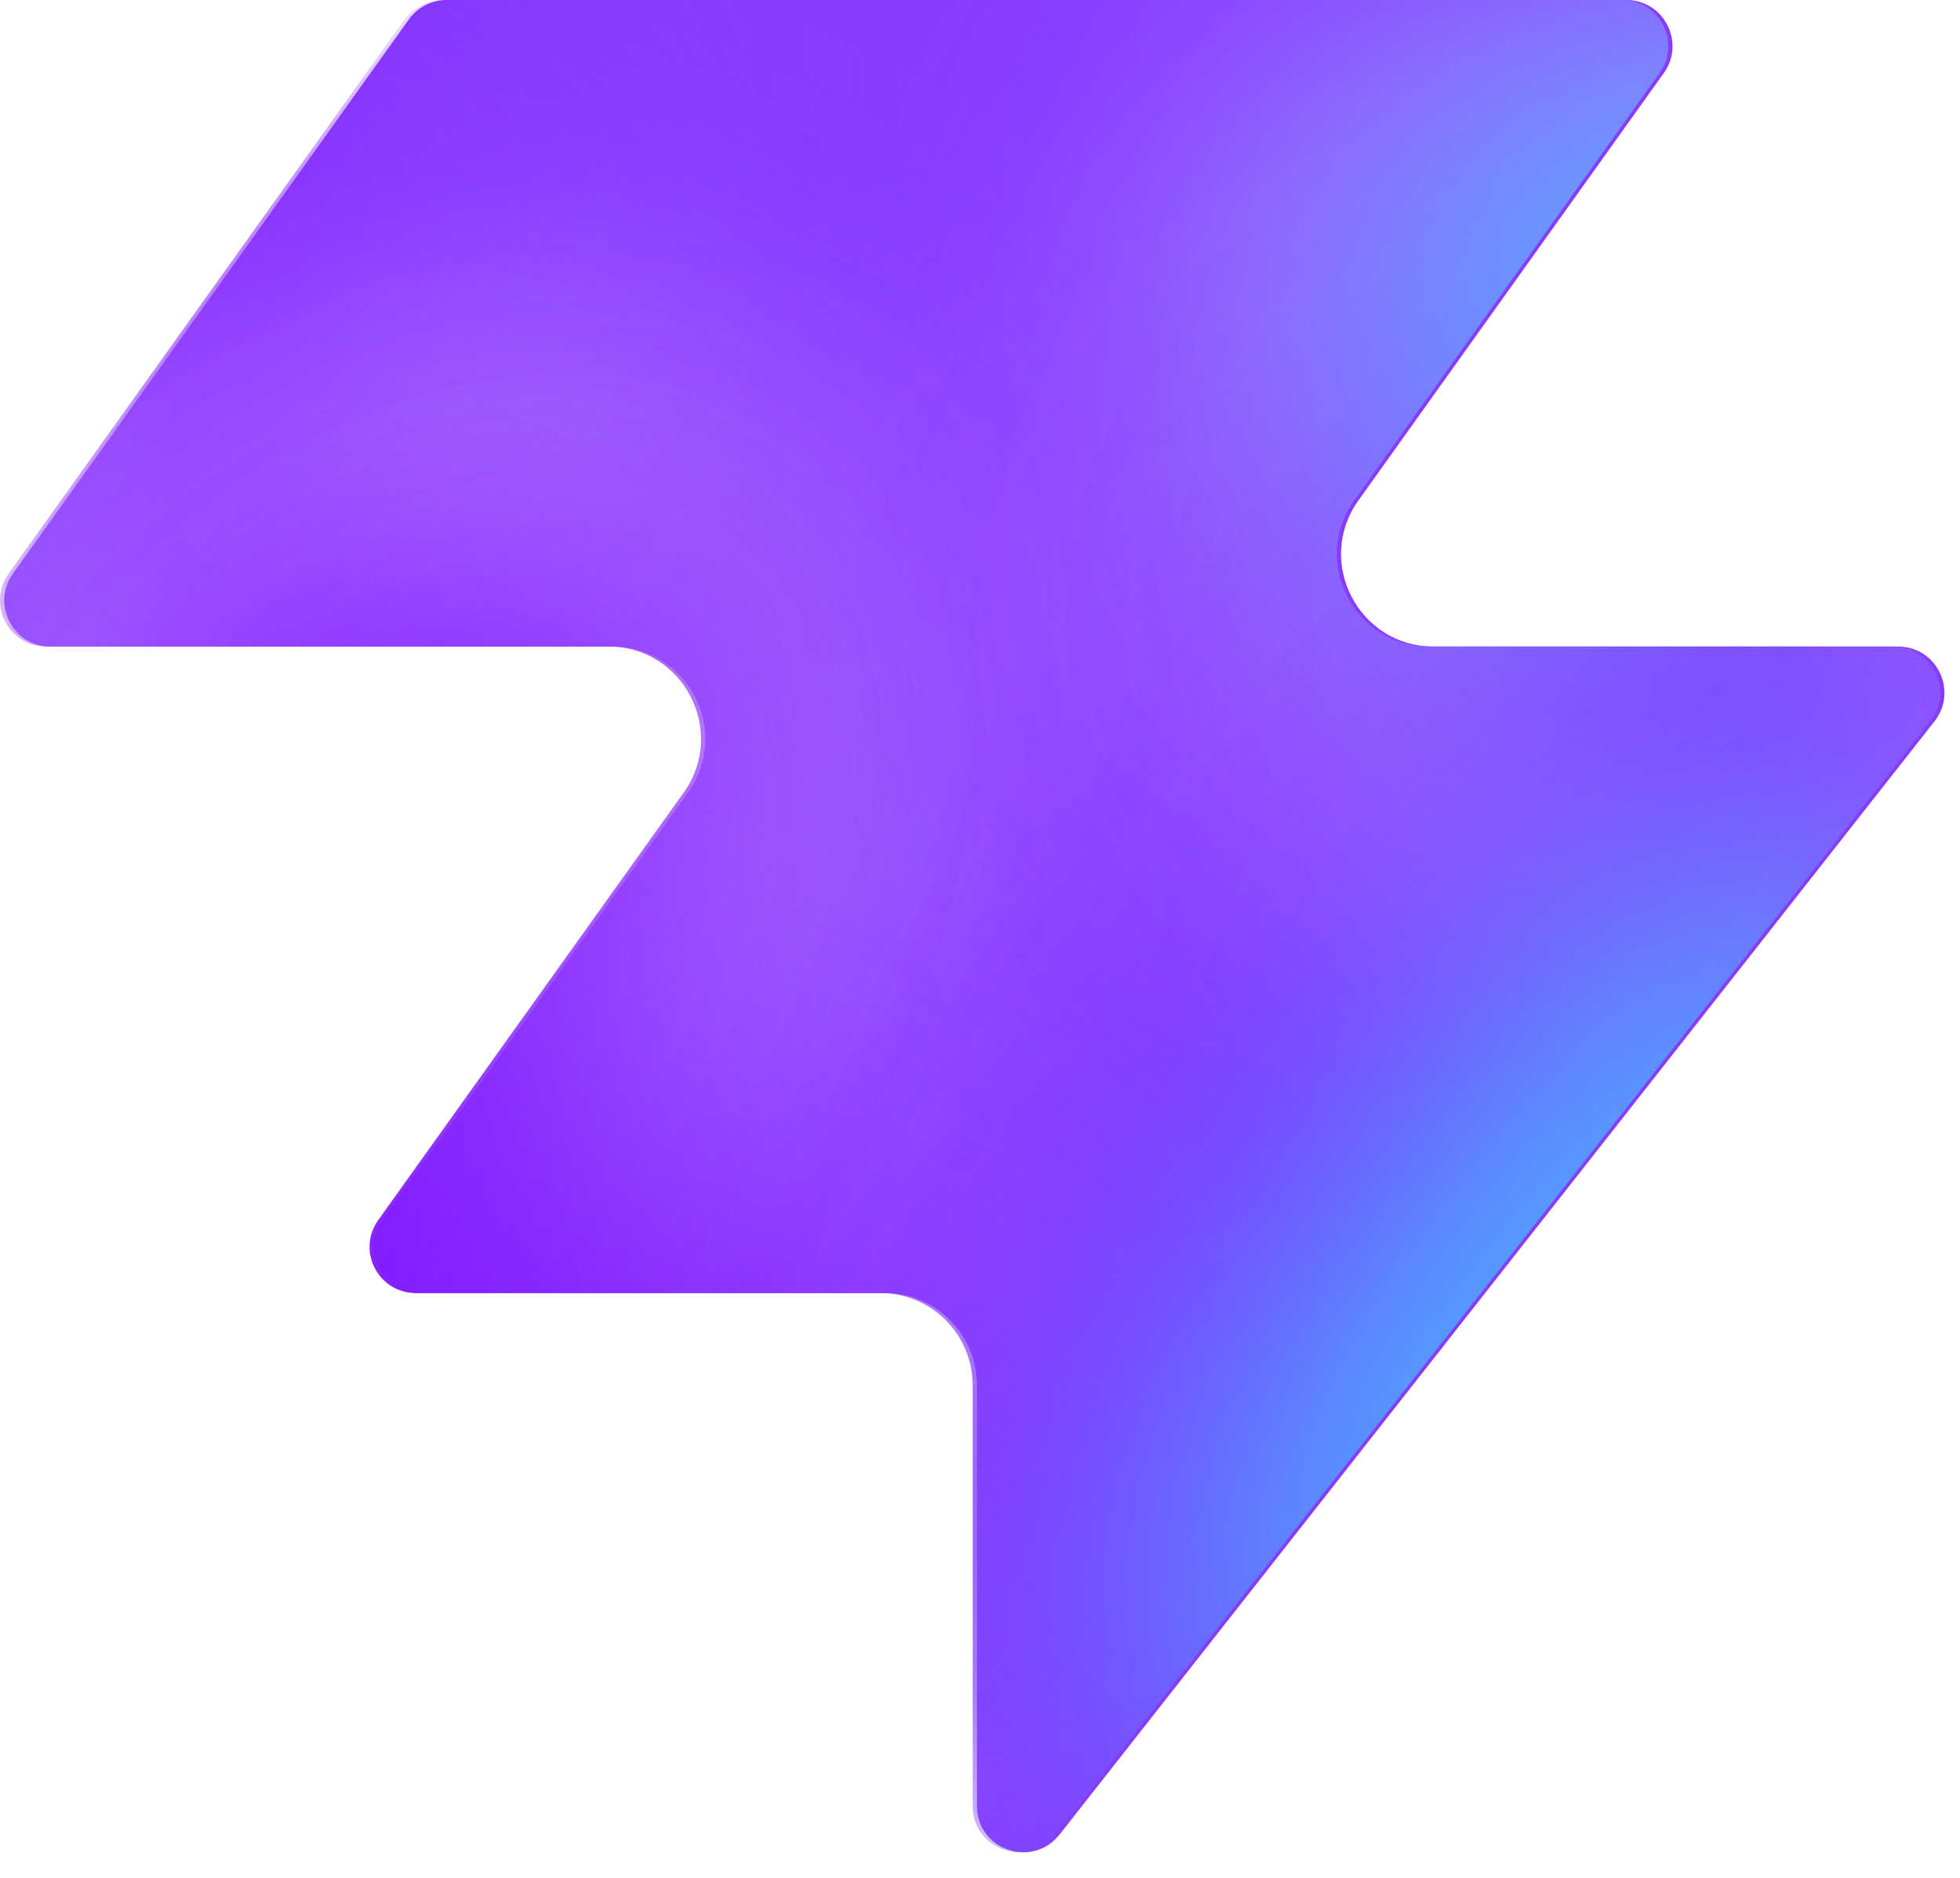
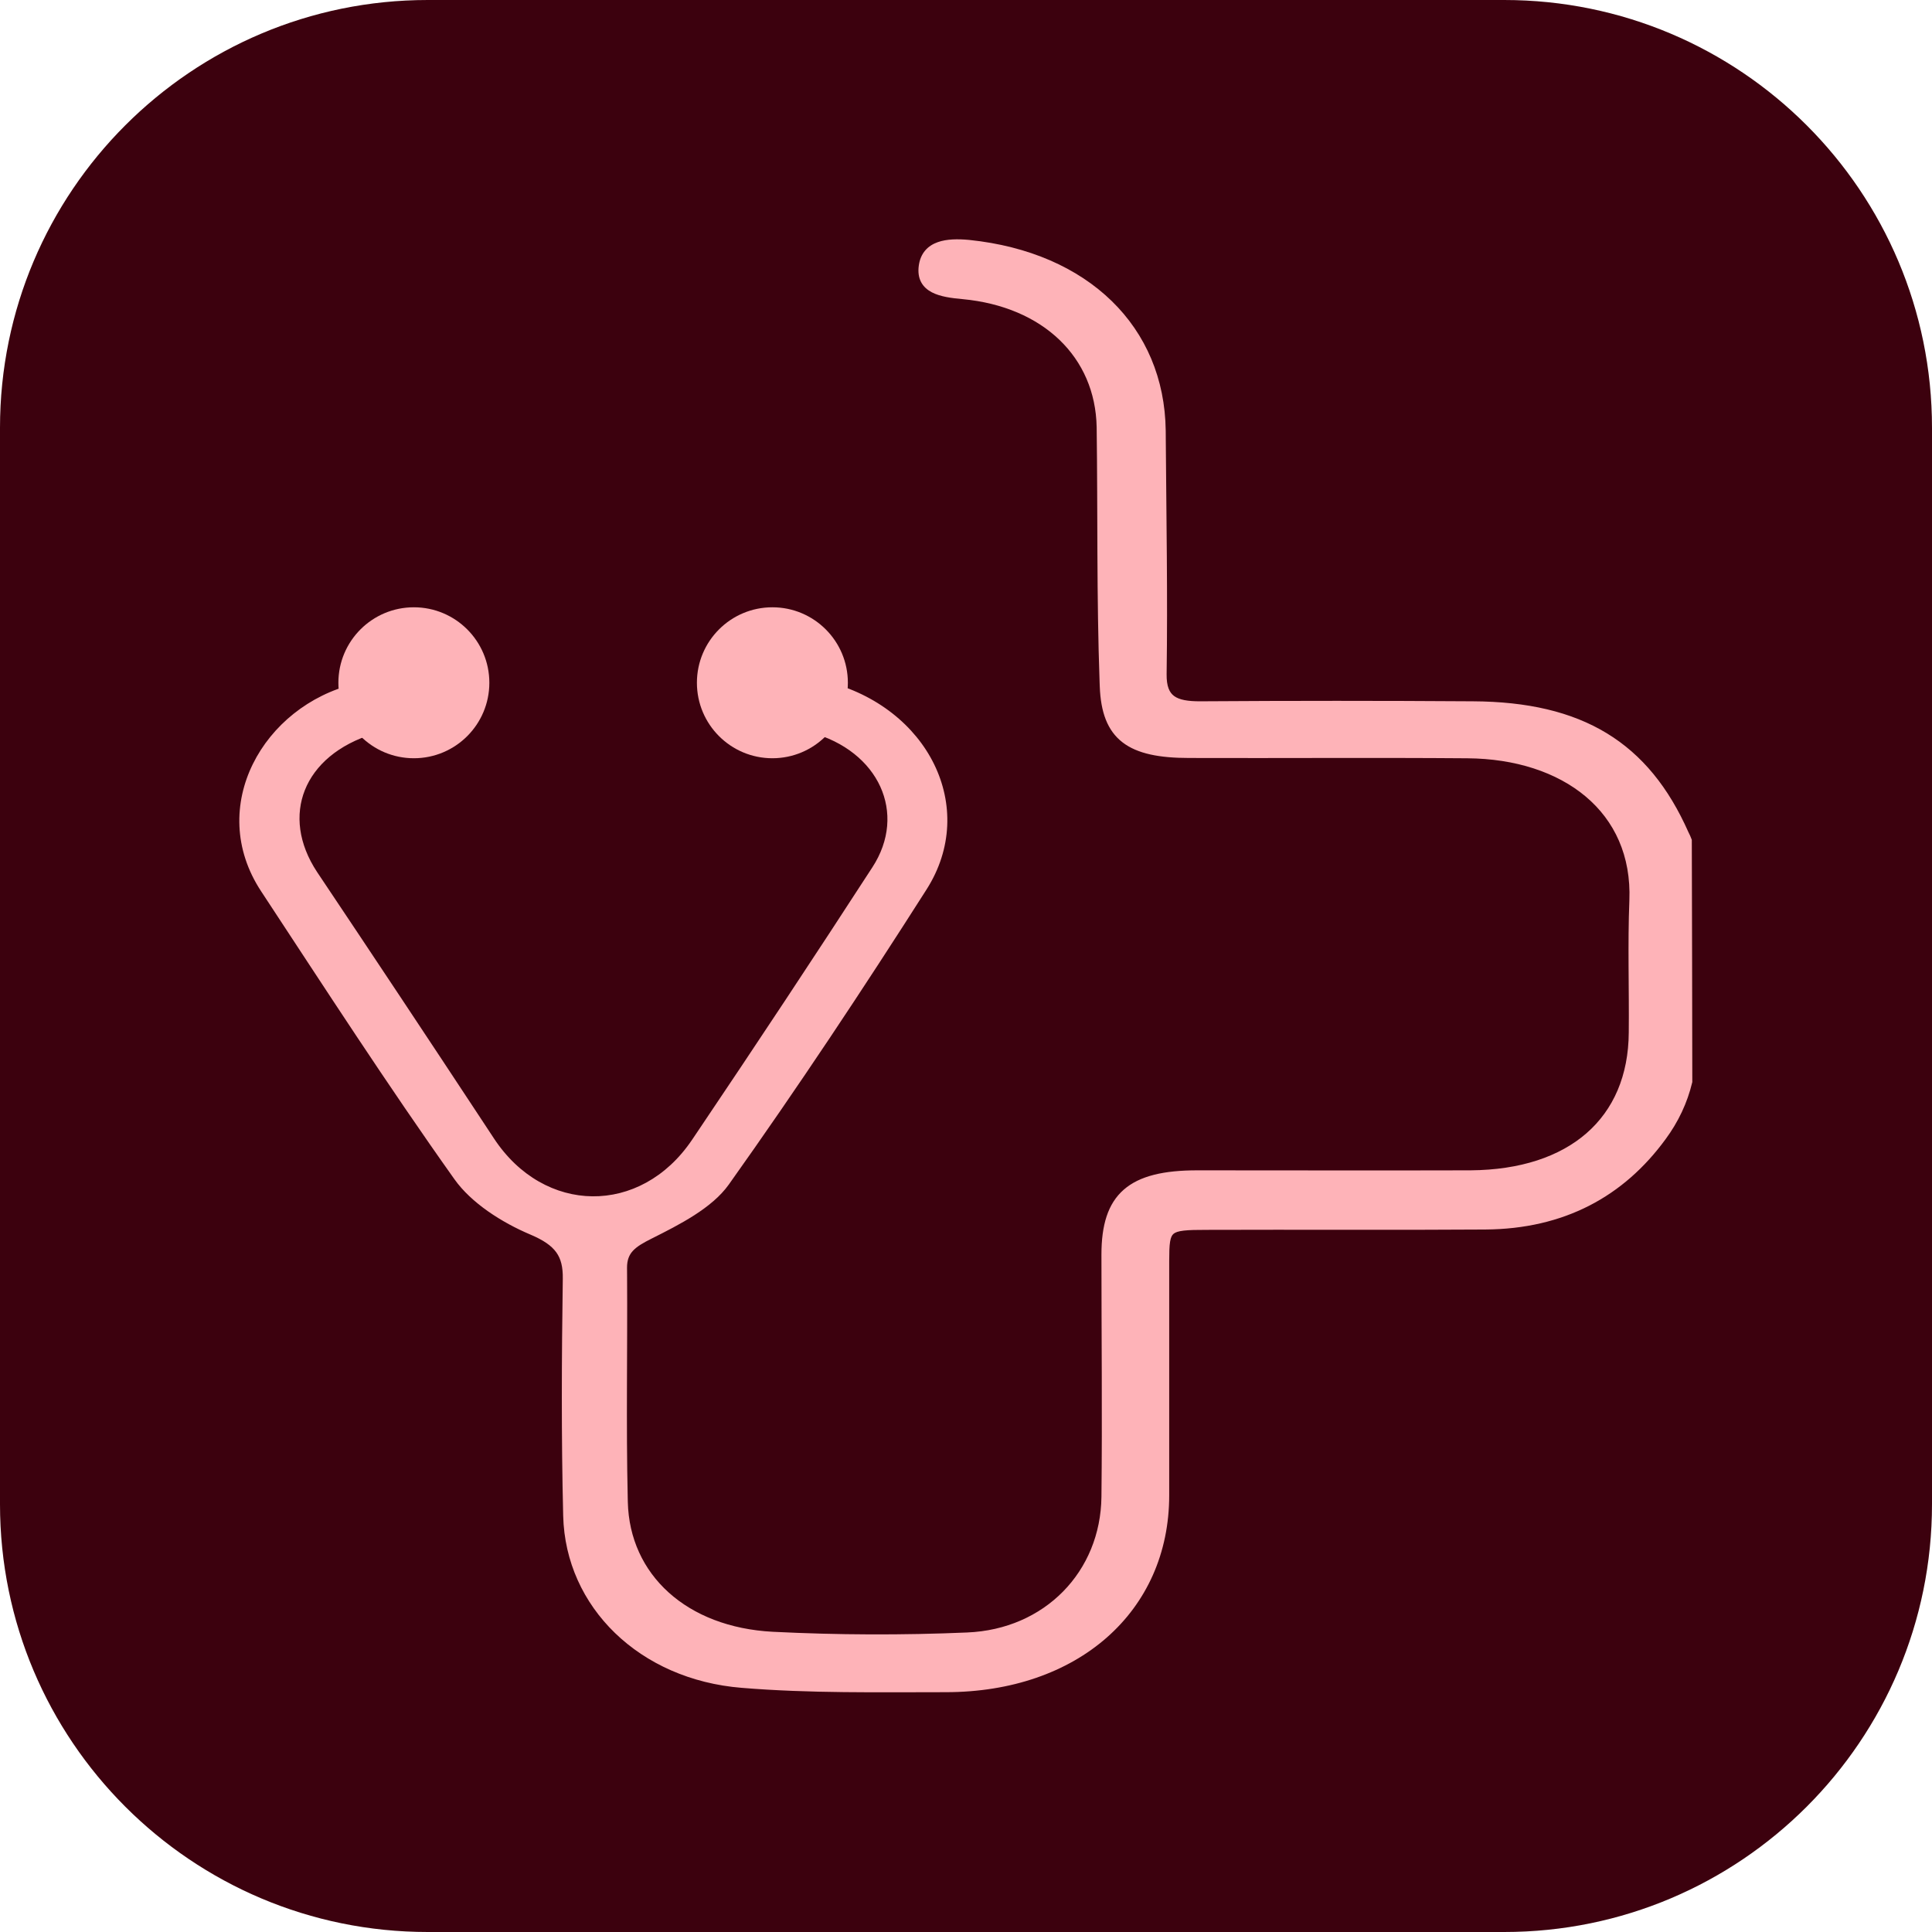
- <svg xmlns="http://www.w3.org/2000/svg" width="48" height="46" fill="none" viewBox="0 0 48 46">
-   <path fill="#863bff" d="M25.946 44.938c-.664.845-2.021.375-2.021-.698V33.937a2.26 2.26 0 0 0-2.262-2.262H10.287c-.92 0-1.456-1.04-.92-1.788l7.48-10.471c1.07-1.497 0-3.578-1.842-3.578H1.237c-.92 0-1.456-1.04-.92-1.788L10.013.474c.214-.297.556-.474.92-.474h28.894c.92 0 1.456 1.04.92 1.788l-7.48 10.471c-1.07 1.498 0 3.579 1.842 3.579h11.377c.943 0 1.473 1.088.89 1.83L25.947 44.94z" style="fill:#863bff;fill:color(display-p3 .525 .23 1);fill-opacity:1" />
-   <mask id="a" width="48" height="46" x="0" y="0" maskUnits="userSpaceOnUse" style="mask-type:alpha">
-     <path fill="#000" d="M25.842 44.938c-.664.844-2.021.375-2.021-.698V33.937a2.26 2.26 0 0 0-2.262-2.262H10.183c-.92 0-1.456-1.04-.92-1.788l7.48-10.471c1.07-1.498 0-3.579-1.842-3.579H1.133c-.92 0-1.456-1.04-.92-1.787L9.91.473c.214-.297.556-.474.92-.474h28.894c.92 0 1.456 1.04.92 1.788l-7.48 10.471c-1.07 1.498 0 3.578 1.842 3.578h11.377c.943 0 1.473 1.088.89 1.832L25.843 44.94z" style="fill:#000;fill-opacity:1" />
-   </mask>
-   <g mask="url(#a)">
-     <g filter="url(#b)">
-       <ellipse cx="5.508" cy="14.704" fill="#ede6ff" rx="5.508" ry="14.704" style="fill:#ede6ff;fill:color(display-p3 .927 .903 1);fill-opacity:1" transform="matrix(.00324 1 1 -.00324 -4.47 31.516)" />
-     </g>
-     <g filter="url(#c)">
-       <ellipse cx="10.399" cy="29.851" fill="#ede6ff" rx="10.399" ry="29.851" style="fill:#ede6ff;fill:color(display-p3 .927 .903 1);fill-opacity:1" transform="matrix(.00324 1 1 -.00324 -39.328 7.883)" />
-     </g>
-     <g filter="url(#d)">
-       <ellipse cx="5.508" cy="30.487" fill="#7e14ff" rx="5.508" ry="30.487" style="fill:#7e14ff;fill:color(display-p3 .492 .077 1);fill-opacity:1" transform="rotate(89.814 -25.913 -14.639)scale(1 -1)" />
-     </g>
-     <g filter="url(#e)">
-       <ellipse cx="5.508" cy="30.599" fill="#7e14ff" rx="5.508" ry="30.599" style="fill:#7e14ff;fill:color(display-p3 .492 .077 1);fill-opacity:1" transform="rotate(89.814 -32.644 -3.334)scale(1 -1)" />
-     </g>
-     <g filter="url(#f)">
-       <ellipse cx="5.508" cy="30.599" fill="#7e14ff" rx="5.508" ry="30.599" style="fill:#7e14ff;fill:color(display-p3 .492 .077 1);fill-opacity:1" transform="matrix(.00324 1 1 -.00324 -34.34 30.47)" />
-     </g>
-     <g filter="url(#g)">
-       <ellipse cx="14.072" cy="22.078" fill="#ede6ff" rx="14.072" ry="22.078" style="fill:#ede6ff;fill:color(display-p3 .927 .903 1);fill-opacity:1" transform="rotate(93.35 24.506 48.493)scale(-1 1)" />
-     </g>
-     <g filter="url(#h)">
-       <ellipse cx="3.47" cy="21.501" fill="#7e14ff" rx="3.47" ry="21.501" style="fill:#7e14ff;fill:color(display-p3 .492 .077 1);fill-opacity:1" transform="rotate(89.009 28.708 47.59)scale(-1 1)" />
-     </g>
-     <g filter="url(#i)">
-       <ellipse cx="3.47" cy="21.501" fill="#7e14ff" rx="3.47" ry="21.501" style="fill:#7e14ff;fill:color(display-p3 .492 .077 1);fill-opacity:1" transform="rotate(89.009 28.708 47.59)scale(-1 1)" />
-     </g>
-     <g filter="url(#j)">
-       <ellipse cx=".387" cy="8.972" fill="#7e14ff" rx="4.407" ry="29.108" style="fill:#7e14ff;fill:color(display-p3 .492 .077 1);fill-opacity:1" transform="rotate(39.51 .387 8.972)" />
-     </g>
-     <g filter="url(#k)">
-       <ellipse cx="47.523" cy="-6.092" fill="#7e14ff" rx="4.407" ry="29.108" style="fill:#7e14ff;fill:color(display-p3 .492 .077 1);fill-opacity:1" transform="rotate(37.892 47.523 -6.092)" />
-     </g>
-     <g filter="url(#l)">
-       <ellipse cx="41.412" cy="6.333" fill="#47bfff" rx="5.971" ry="9.665" style="fill:#47bfff;fill:color(display-p3 .28 .748 1);fill-opacity:1" transform="rotate(37.892 41.412 6.333)" />
-     </g>
-     <g filter="url(#m)">
-       <ellipse cx="-1.879" cy="38.332" fill="#7e14ff" rx="4.407" ry="29.108" style="fill:#7e14ff;fill:color(display-p3 .492 .077 1);fill-opacity:1" transform="rotate(37.892 -1.88 38.332)" />
-     </g>
-     <g filter="url(#n)">
-       <ellipse cx="-1.879" cy="38.332" fill="#7e14ff" rx="4.407" ry="29.108" style="fill:#7e14ff;fill:color(display-p3 .492 .077 1);fill-opacity:1" transform="rotate(37.892 -1.88 38.332)" />
-     </g>
-     <g filter="url(#o)">
-       <ellipse cx="35.651" cy="29.907" fill="#7e14ff" rx="4.407" ry="29.108" style="fill:#7e14ff;fill:color(display-p3 .492 .077 1);fill-opacity:1" transform="rotate(37.892 35.651 29.907)" />
-     </g>
-     <g filter="url(#p)">
-       <ellipse cx="38.418" cy="32.4" fill="#47bfff" rx="5.971" ry="15.297" style="fill:#47bfff;fill:color(display-p3 .28 .748 1);fill-opacity:1" transform="rotate(37.892 38.418 32.4)" />
-     </g>
+ <svg xmlns="http://www.w3.org/2000/svg" viewBox="0 0 2800 2800">
+   <rect width="2800" height="2800" rx="620" fill="#3C010E" />
+   <g transform="translate(340 340) scale(0.757)">
+     <path d="M1346.25 14.441C1363.65 8.284 1384.89 8.272 1404.89 10.068L1406.82 10.248L1406.85 10.251L1406.89 10.255C1520.1 22.02 1613.7 63.321 1679.27 127.198C1744.41 190.654 1781.38 275.929 1782.62 375.15L1782.64 377.497L1782.75 391.975C1783.86 541.588 1786.48 691.518 1784.36 841.53C1784.04 865.015 1789.75 876.814 1798.79 883.446C1808.63 890.67 1824.73 893.664 1849.75 893.499C2023.42 892.339 2197.06 892.339 2370.67 893.499H2370.67C2474.98 894.044 2559.21 913.417 2627.03 954.647C2694.87 995.889 2745.42 1058.48 2783.31 1143.94C2785.6 1148.29 2787.59 1152.77 2789.27 1157.36L2789.82 1158.85L2789.82 1160.44C2790.11 1310.83 2790.77 1470.07 2790.77 1621.24V1622.3L2790.53 1623.33C2781.32 1662.05 2763.99 1698.89 2739.47 1732.01C2659.5 1841.42 2545.62 1903.76 2394.36 1904.77L2394.36 1904.77C2216.82 1906.01 2039.03 1904.77 1861.64 1905.43H1861.6C1842.02 1905.43 1827.74 1905.63 1817.08 1906.87C1806.33 1908.12 1800.81 1910.29 1797.6 1913.02C1794.65 1915.53 1792.36 1919.61 1790.98 1928.17C1789.57 1936.89 1789.33 1948.69 1789.3 1965.33V2413.67C1789.3 2524.77 1745.63 2619.19 1670 2685.75C1594.45 2752.24 1487.57 2790.46 1361.73 2790.55H1361.72C1232.03 2790.55 1100.83 2792.96 970.993 2782.23V2782.24C775.534 2766.6 633.399 2627.94 629.082 2452.91V2452.9C625.368 2301.65 626.131 2150.36 628.319 1999.14V1999.13C628.683 1976.59 624.847 1960.93 615.835 1948.42C606.686 1935.71 591.329 1925.01 566.017 1914.33L566.007 1914.33C511.251 1891.16 453.197 1854.04 420.9 1808.53V1808.53C292.363 1627.71 172.196 1441.82 50.876 1257.37V1257.36C-2.529 1176.38 -1.398 1087.34 34.981 1013.51C71.258 939.88 142.527 881.371 229.517 860.29C243.278 856.945 262.688 855.914 279.358 857.098C287.727 857.692 295.836 858.872 302.466 860.787C305.775 861.743 309.002 862.963 311.795 864.561C314.49 866.103 317.517 868.415 319.399 871.897H319.398C324.524 881.294 327.295 890.55 327.28 899.557C327.265 908.689 324.382 916.986 319.142 924.269C308.955 938.425 290.194 948.358 266.991 955.404L266.98 955.407C198.165 976.212 153.398 1016.18 134.553 1063.49C115.895 1110.32 121.992 1165.97 157.914 1220.33L158.769 1221.62V1221.62C264.904 1380.15 370.427 1539.02 475.336 1698.24L496.31 1730.08L496.314 1730.09C544.604 1803.63 614.997 1840.5 685.134 1841.2C755.253 1841.91 826.233 1806.47 875.761 1733.06L886.704 1716.83C999.734 1549.12 1111.16 1380.64 1220.97 1211.37L1220.98 1211.37L1220.98 1211.36C1254.72 1159.56 1257.65 1103.82 1236.14 1056.77C1214.74 1009.96 1168.66 970.777 1102.26 952.934L1100.69 952.516C1076.73 946.226 1059.44 937.203 1050.31 923.481C1040.81 909.22 1041.65 892.366 1047.95 874.519C1051.78 863.641 1057.55 855.797 1065.24 850.943C1072.87 846.131 1081.34 844.927 1089.34 845.303C1097.26 845.674 1105.32 847.624 1112.62 849.705C1119.95 851.791 1125.87 853.789 1131.86 855.362L1133.06 855.672L1133.07 855.673C1230.16 880.203 1303.05 940.159 1339.23 1013.98C1375.47 1087.93 1374.62 1175.39 1324.82 1253.61L1324.82 1253.61C1203.39 1444.21 1078.02 1633.28 946.159 1818.64L946.154 1818.65C929.783 1841.61 905.935 1860.82 879.957 1877.5C853.941 1894.19 825.175 1908.73 798.641 1922.03L798.632 1922.04L798.624 1922.04C781.97 1930.35 770.255 1937.2 762.555 1945.56C755.343 1953.39 751.224 1963.06 751.304 1978.33L751.407 1992.35C752.328 2134.88 749.418 2277.12 752.659 2419.46L752.823 2426.46V2426.46C756.111 2565.4 865.24 2666.32 1030.66 2674.92H1030.67C1154.47 2681.11 1278.57 2681.55 1402.43 2676.25L1402.44 2676.24H1402.45C1551.19 2670.14 1657.91 2559.66 1659.56 2416.55C1661.28 2262.05 1659.56 2107.59 1659.56 1952.81C1659.56 1896.57 1671.65 1855.23 1702.36 1828.41C1732.73 1801.88 1779.3 1791.41 1843.53 1791.45C2017.17 1791.45 2190.72 1791.95 2364.21 1791.45L2366.45 1791.44C2461.4 1790.69 2536.52 1765.34 2588.01 1720.58C2639.74 1675.61 2668.61 1610.2 2669.12 1527.59V1527.55C2669.97 1444.06 2666.94 1358.97 2670.27 1274.82V1274.82C2673.73 1189.36 2641.68 1122.02 2586.52 1075.68C2531.14 1029.16 2451.79 1003.28 2360.18 1002.59H2360.17C2182.65 1001.18 2005.4 1002.59 1827.52 1002.01V1002.01C1770.69 1002.01 1728.4 994.044 1699.91 972.051C1670.87 949.632 1658.14 914.291 1656.34 864.851L1656.05 857.123C1650.22 694.823 1652.58 532.031 1650.43 370.144L1650.41 368.556C1649.11 301.429 1623.48 244.123 1579.35 201.678C1534.8 158.832 1470.95 130.705 1393.16 123.486V123.487C1373.28 121.687 1351.21 119.02 1334.88 110.487C1326.47 106.095 1319.1 99.916 1314.41 91.109C1309.7 82.277 1308.18 71.709 1309.88 59.418C1311.48 47.584 1315.71 37.895 1322.24 30.281C1328.74 22.702 1337.11 17.676 1346.25 14.441Z" fill="#FEB3B8" />
+     <circle cx="343.199" cy="858.008" r="144.506" fill="#FEB3B8" />
+     <circle cx="1029.6" cy="858.008" r="144.506" fill="#FEB3B8" />
  </g>
-   <defs>
-     <filter id="b" width="60.045" height="41.654" x="-19.77" y="16.149" color-interpolation-filters="sRGB" filterUnits="userSpaceOnUse">
-       <feFlood flood-opacity="0" result="BackgroundImageFix" />
-       <feBlend in="SourceGraphic" in2="BackgroundImageFix" result="shape" />
-       <feGaussianBlur result="effect1_foregroundBlur_2002_17158" stdDeviation="7.659" />
-     </filter>
-     <filter id="c" width="90.34" height="51.437" x="-54.613" y="-7.533" color-interpolation-filters="sRGB" filterUnits="userSpaceOnUse">
-       <feFlood flood-opacity="0" result="BackgroundImageFix" />
-       <feBlend in="SourceGraphic" in2="BackgroundImageFix" result="shape" />
-       <feGaussianBlur result="effect1_foregroundBlur_2002_17158" stdDeviation="7.659" />
-     </filter>
-     <filter id="d" width="79.355" height="29.4" x="-49.64" y="2.03" color-interpolation-filters="sRGB" filterUnits="userSpaceOnUse">
-       <feFlood flood-opacity="0" result="BackgroundImageFix" />
-       <feBlend in="SourceGraphic" in2="BackgroundImageFix" result="shape" />
-       <feGaussianBlur result="effect1_foregroundBlur_2002_17158" stdDeviation="4.596" />
-     </filter>
-     <filter id="e" width="79.579" height="29.4" x="-45.045" y="20.029" color-interpolation-filters="sRGB" filterUnits="userSpaceOnUse">
-       <feFlood flood-opacity="0" result="BackgroundImageFix" />
-       <feBlend in="SourceGraphic" in2="BackgroundImageFix" result="shape" />
-       <feGaussianBlur result="effect1_foregroundBlur_2002_17158" stdDeviation="4.596" />
-     </filter>
-     <filter id="f" width="79.579" height="29.4" x="-43.513" y="21.178" color-interpolation-filters="sRGB" filterUnits="userSpaceOnUse">
-       <feFlood flood-opacity="0" result="BackgroundImageFix" />
-       <feBlend in="SourceGraphic" in2="BackgroundImageFix" result="shape" />
-       <feGaussianBlur result="effect1_foregroundBlur_2002_17158" stdDeviation="4.596" />
-     </filter>
-     <filter id="g" width="74.749" height="58.852" x="15.756" y="-17.901" color-interpolation-filters="sRGB" filterUnits="userSpaceOnUse">
-       <feFlood flood-opacity="0" result="BackgroundImageFix" />
-       <feBlend in="SourceGraphic" in2="BackgroundImageFix" result="shape" />
-       <feGaussianBlur result="effect1_foregroundBlur_2002_17158" stdDeviation="7.659" />
-     </filter>
-     <filter id="h" width="61.377" height="25.362" x="23.548" y="2.284" color-interpolation-filters="sRGB" filterUnits="userSpaceOnUse">
-       <feFlood flood-opacity="0" result="BackgroundImageFix" />
-       <feBlend in="SourceGraphic" in2="BackgroundImageFix" result="shape" />
-       <feGaussianBlur result="effect1_foregroundBlur_2002_17158" stdDeviation="4.596" />
-     </filter>
-     <filter id="i" width="61.377" height="25.362" x="23.548" y="2.284" color-interpolation-filters="sRGB" filterUnits="userSpaceOnUse">
-       <feFlood flood-opacity="0" result="BackgroundImageFix" />
-       <feBlend in="SourceGraphic" in2="BackgroundImageFix" result="shape" />
-       <feGaussianBlur result="effect1_foregroundBlur_2002_17158" stdDeviation="4.596" />
-     </filter>
-     <filter id="j" width="56.045" height="63.649" x="-27.636" y="-22.853" color-interpolation-filters="sRGB" filterUnits="userSpaceOnUse">
-       <feFlood flood-opacity="0" result="BackgroundImageFix" />
-       <feBlend in="SourceGraphic" in2="BackgroundImageFix" result="shape" />
-       <feGaussianBlur result="effect1_foregroundBlur_2002_17158" stdDeviation="4.596" />
-     </filter>
-     <filter id="k" width="54.814" height="64.646" x="20.116" y="-38.415" color-interpolation-filters="sRGB" filterUnits="userSpaceOnUse">
-       <feFlood flood-opacity="0" result="BackgroundImageFix" />
-       <feBlend in="SourceGraphic" in2="BackgroundImageFix" result="shape" />
-       <feGaussianBlur result="effect1_foregroundBlur_2002_17158" stdDeviation="4.596" />
-     </filter>
-     <filter id="l" width="33.541" height="35.313" x="24.641" y="-11.323" color-interpolation-filters="sRGB" filterUnits="userSpaceOnUse">
-       <feFlood flood-opacity="0" result="BackgroundImageFix" />
-       <feBlend in="SourceGraphic" in2="BackgroundImageFix" result="shape" />
-       <feGaussianBlur result="effect1_foregroundBlur_2002_17158" stdDeviation="4.596" />
-     </filter>
-     <filter id="m" width="54.814" height="64.646" x="-29.286" y="6.009" color-interpolation-filters="sRGB" filterUnits="userSpaceOnUse">
-       <feFlood flood-opacity="0" result="BackgroundImageFix" />
-       <feBlend in="SourceGraphic" in2="BackgroundImageFix" result="shape" />
-       <feGaussianBlur result="effect1_foregroundBlur_2002_17158" stdDeviation="4.596" />
-     </filter>
-     <filter id="n" width="54.814" height="64.646" x="-29.286" y="6.009" color-interpolation-filters="sRGB" filterUnits="userSpaceOnUse">
-       <feFlood flood-opacity="0" result="BackgroundImageFix" />
-       <feBlend in="SourceGraphic" in2="BackgroundImageFix" result="shape" />
-       <feGaussianBlur result="effect1_foregroundBlur_2002_17158" stdDeviation="4.596" />
-     </filter>
-     <filter id="o" width="54.814" height="64.646" x="8.244" y="-2.416" color-interpolation-filters="sRGB" filterUnits="userSpaceOnUse">
-       <feFlood flood-opacity="0" result="BackgroundImageFix" />
-       <feBlend in="SourceGraphic" in2="BackgroundImageFix" result="shape" />
-       <feGaussianBlur result="effect1_foregroundBlur_2002_17158" stdDeviation="4.596" />
-     </filter>
-     <filter id="p" width="39.409" height="43.623" x="18.713" y="10.588" color-interpolation-filters="sRGB" filterUnits="userSpaceOnUse">
-       <feFlood flood-opacity="0" result="BackgroundImageFix" />
-       <feBlend in="SourceGraphic" in2="BackgroundImageFix" result="shape" />
-       <feGaussianBlur result="effect1_foregroundBlur_2002_17158" stdDeviation="4.596" />
-     </filter>
-   </defs>
</svg>
